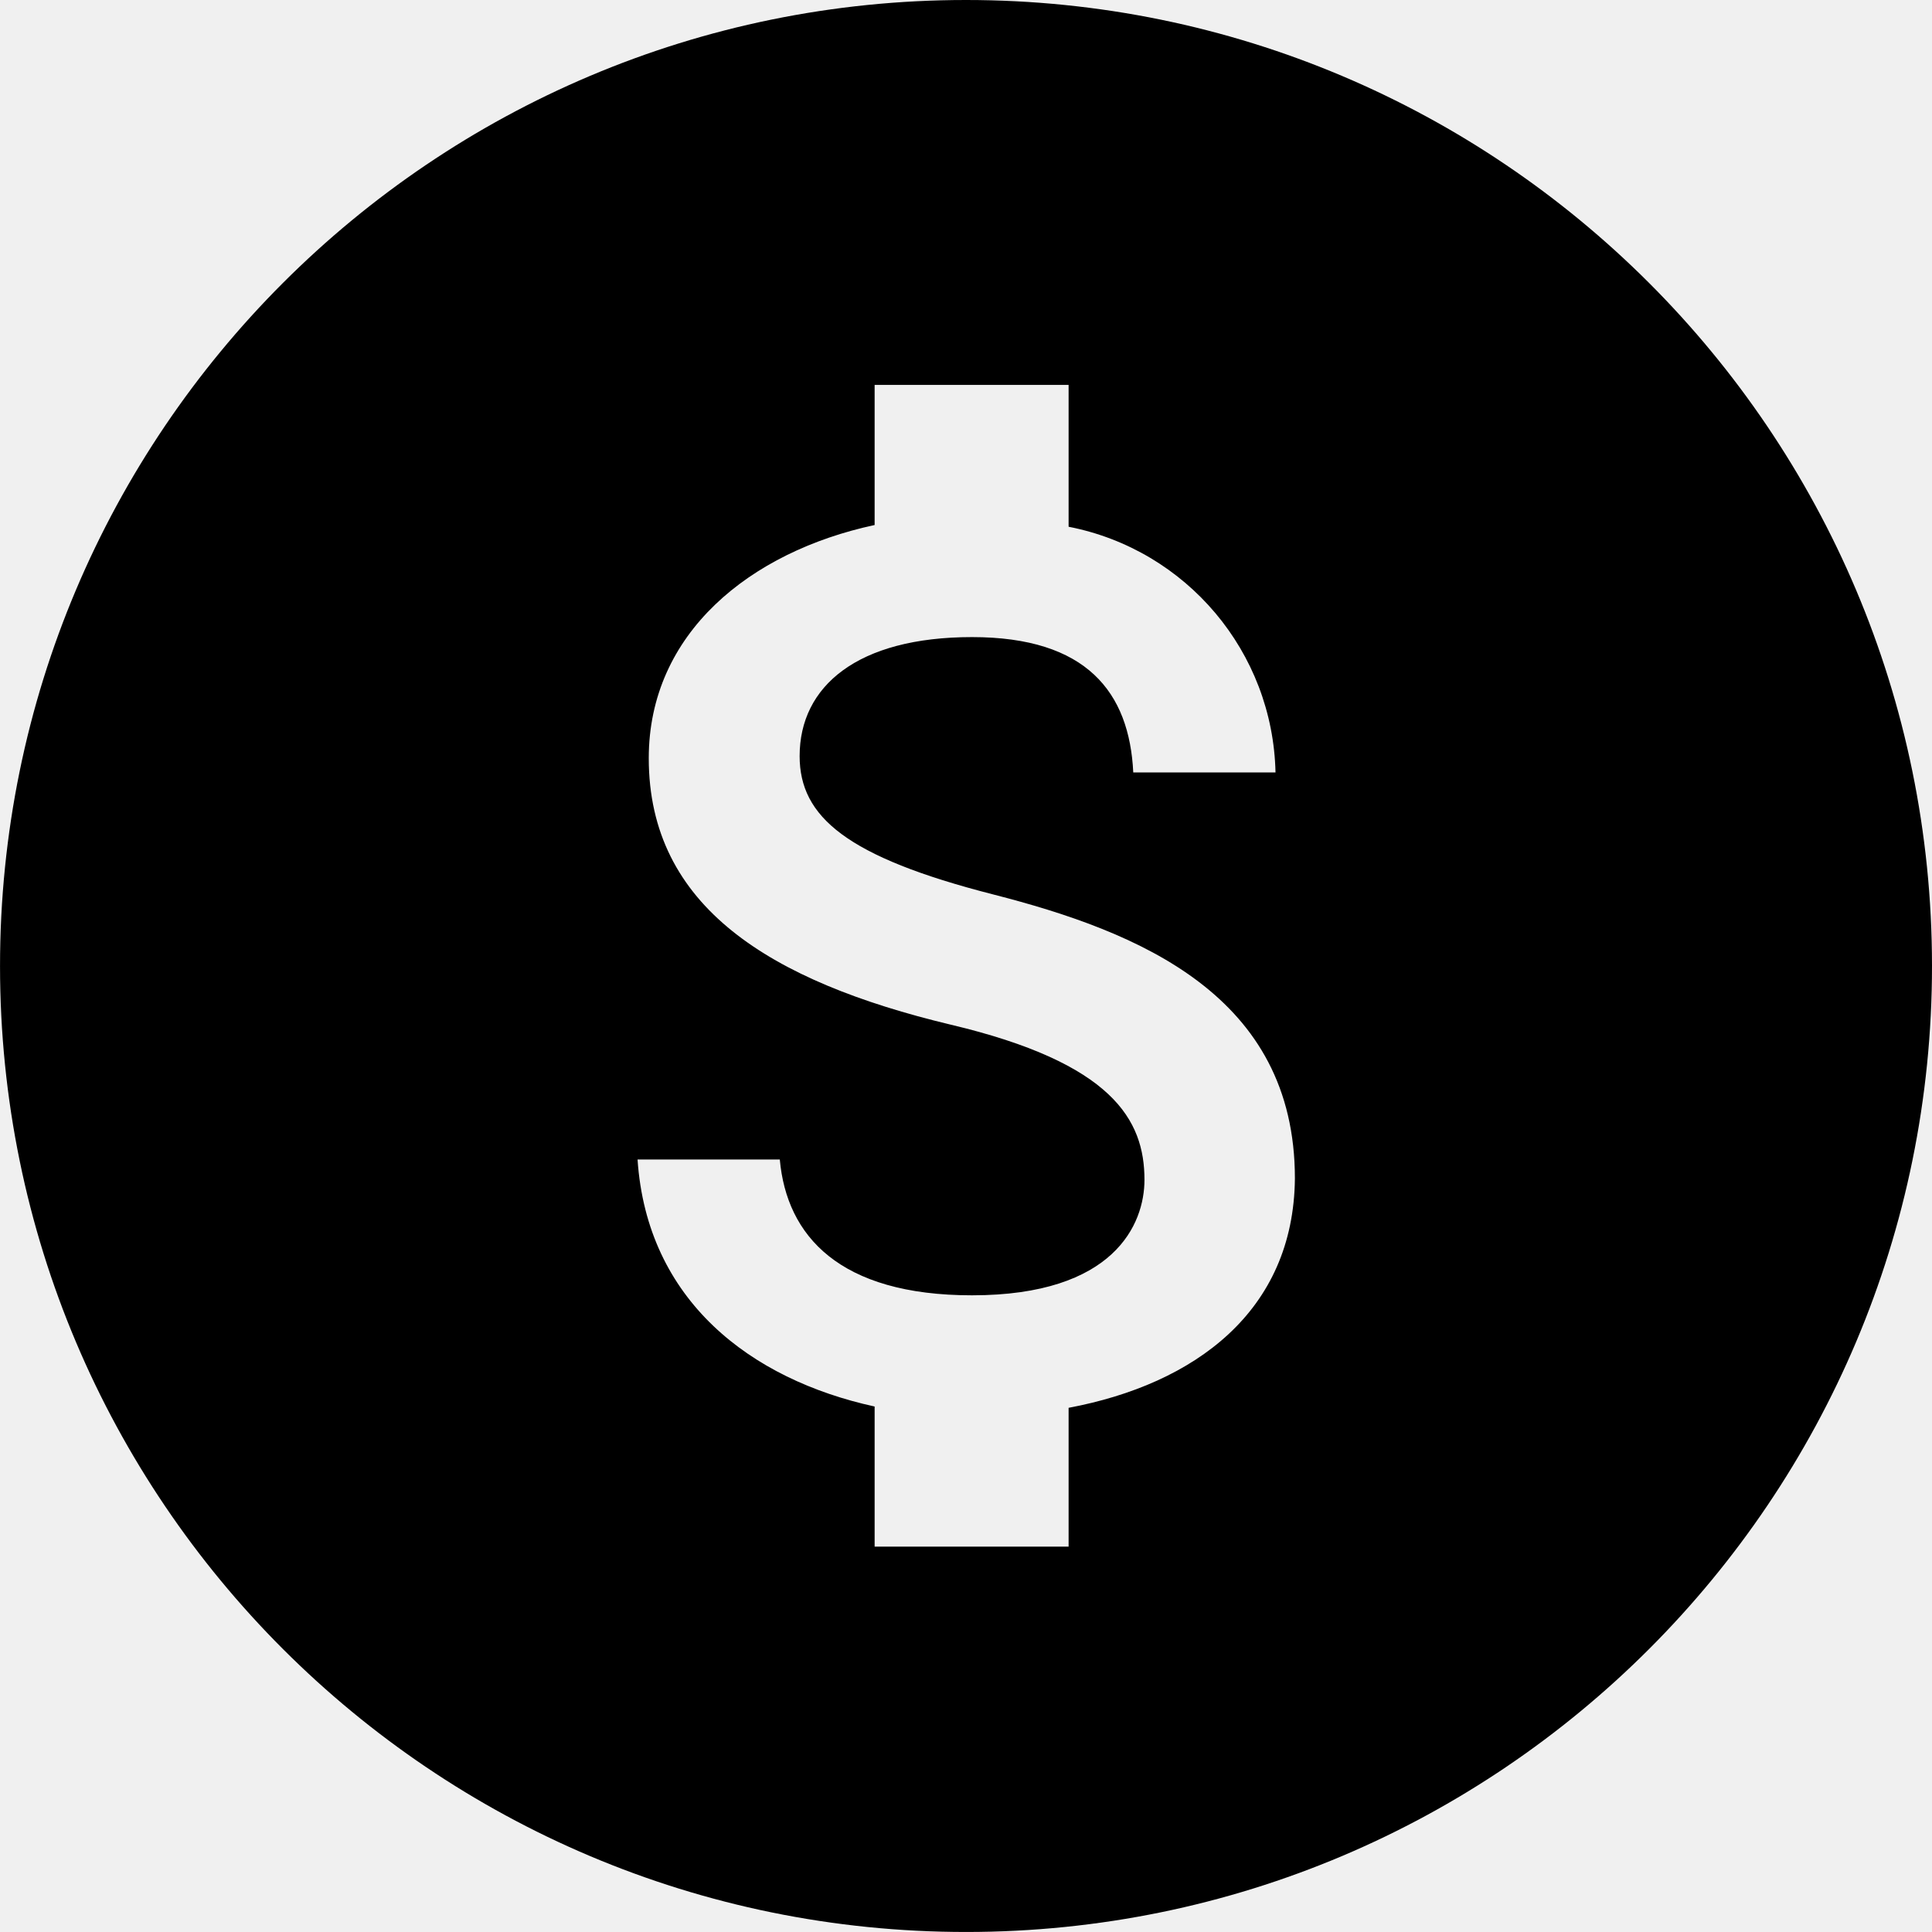
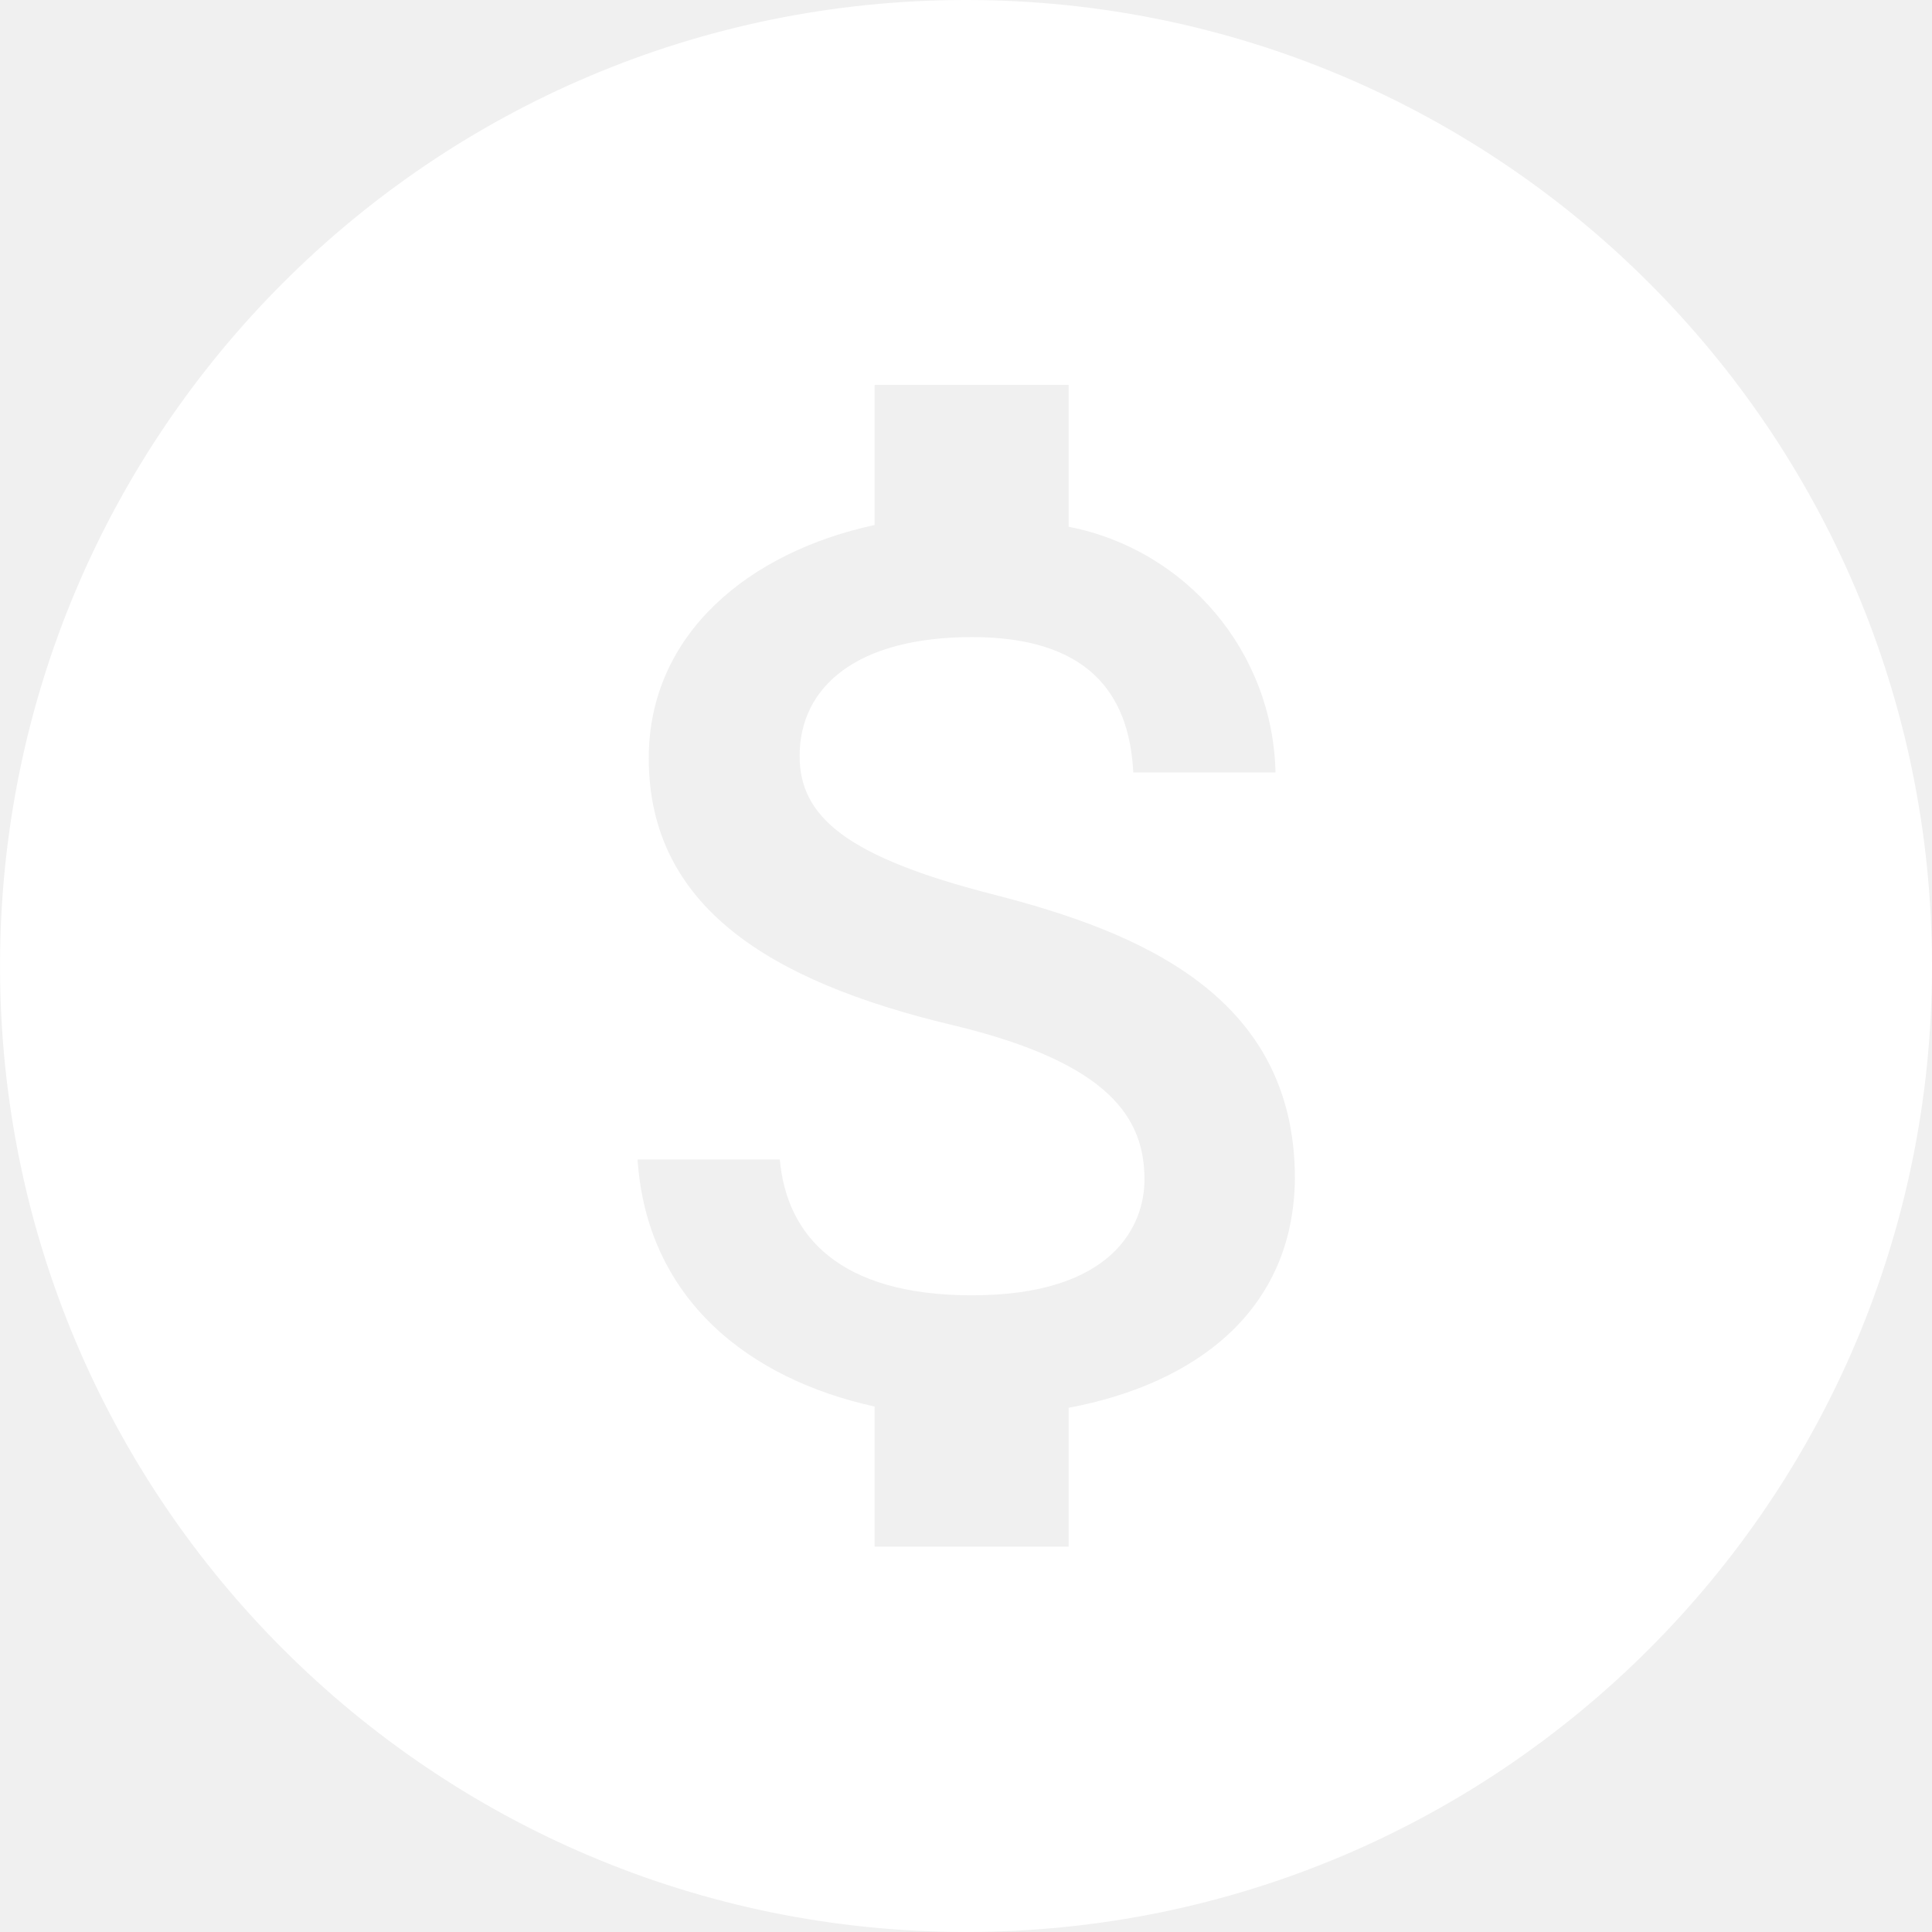
<svg xmlns="http://www.w3.org/2000/svg" t="1589015332335" class="icon" viewBox="0 0 1024 1024" version="1.1" p-id="5245" width="200" height="200">
  <defs>
    <style type="text/css" />
  </defs>
-   <path d="M512.007 0a511.993 511.993 0 1 0 511.993 511.764A511.993 511.993 0 0 0 512.007 0z m54.375 746.17v73.566h-102.81v-74.251C397.774 731.092 342.943 689.282 337.916 614.574h75.394c3.655 40.439 31.528 71.967 101.896 71.967 75.394 0 91.386-37.697 91.386-61.229 0-31.757-16.906-61.914-102.81-82.248-95.27-22.847-159.926-62.371-159.926-141.192 0-66.255 53.69-109.435 119.716-123.6V204.02h102.81v75.165a135.709 135.709 0 0 1 109.664 130.226h-75.394c-2.056-42.495-24.674-71.738-85.446-71.738s-91.386 26.045-91.386 63.057c0 32.214 24.903 53.461 102.581 73.338s159.926 53.69 159.926 150.559c-0.685 70.368-53.004 108.978-119.945 121.544z" p-id="5246" />
+   <path d="M512.007 0a511.993 511.993 0 1 0 511.993 511.764A511.993 511.993 0 0 0 512.007 0z m54.375 746.17v73.566h-102.81v-74.251C397.774 731.092 342.943 689.282 337.916 614.574h75.394c3.655 40.439 31.528 71.967 101.896 71.967 75.394 0 91.386-37.697 91.386-61.229 0-31.757-16.906-61.914-102.81-82.248-95.27-22.847-159.926-62.371-159.926-141.192 0-66.255 53.69-109.435 119.716-123.6V204.02h102.81v75.165a135.709 135.709 0 0 1 109.664 130.226h-75.394c-2.056-42.495-24.674-71.738-85.446-71.738s-91.386 26.045-91.386 63.057c0 32.214 24.903 53.461 102.581 73.338s159.926 53.69 159.926 150.559c-0.685 70.368-53.004 108.978-119.945 121.544z" fill="#ffffff" p-id="5246" />
</svg>
